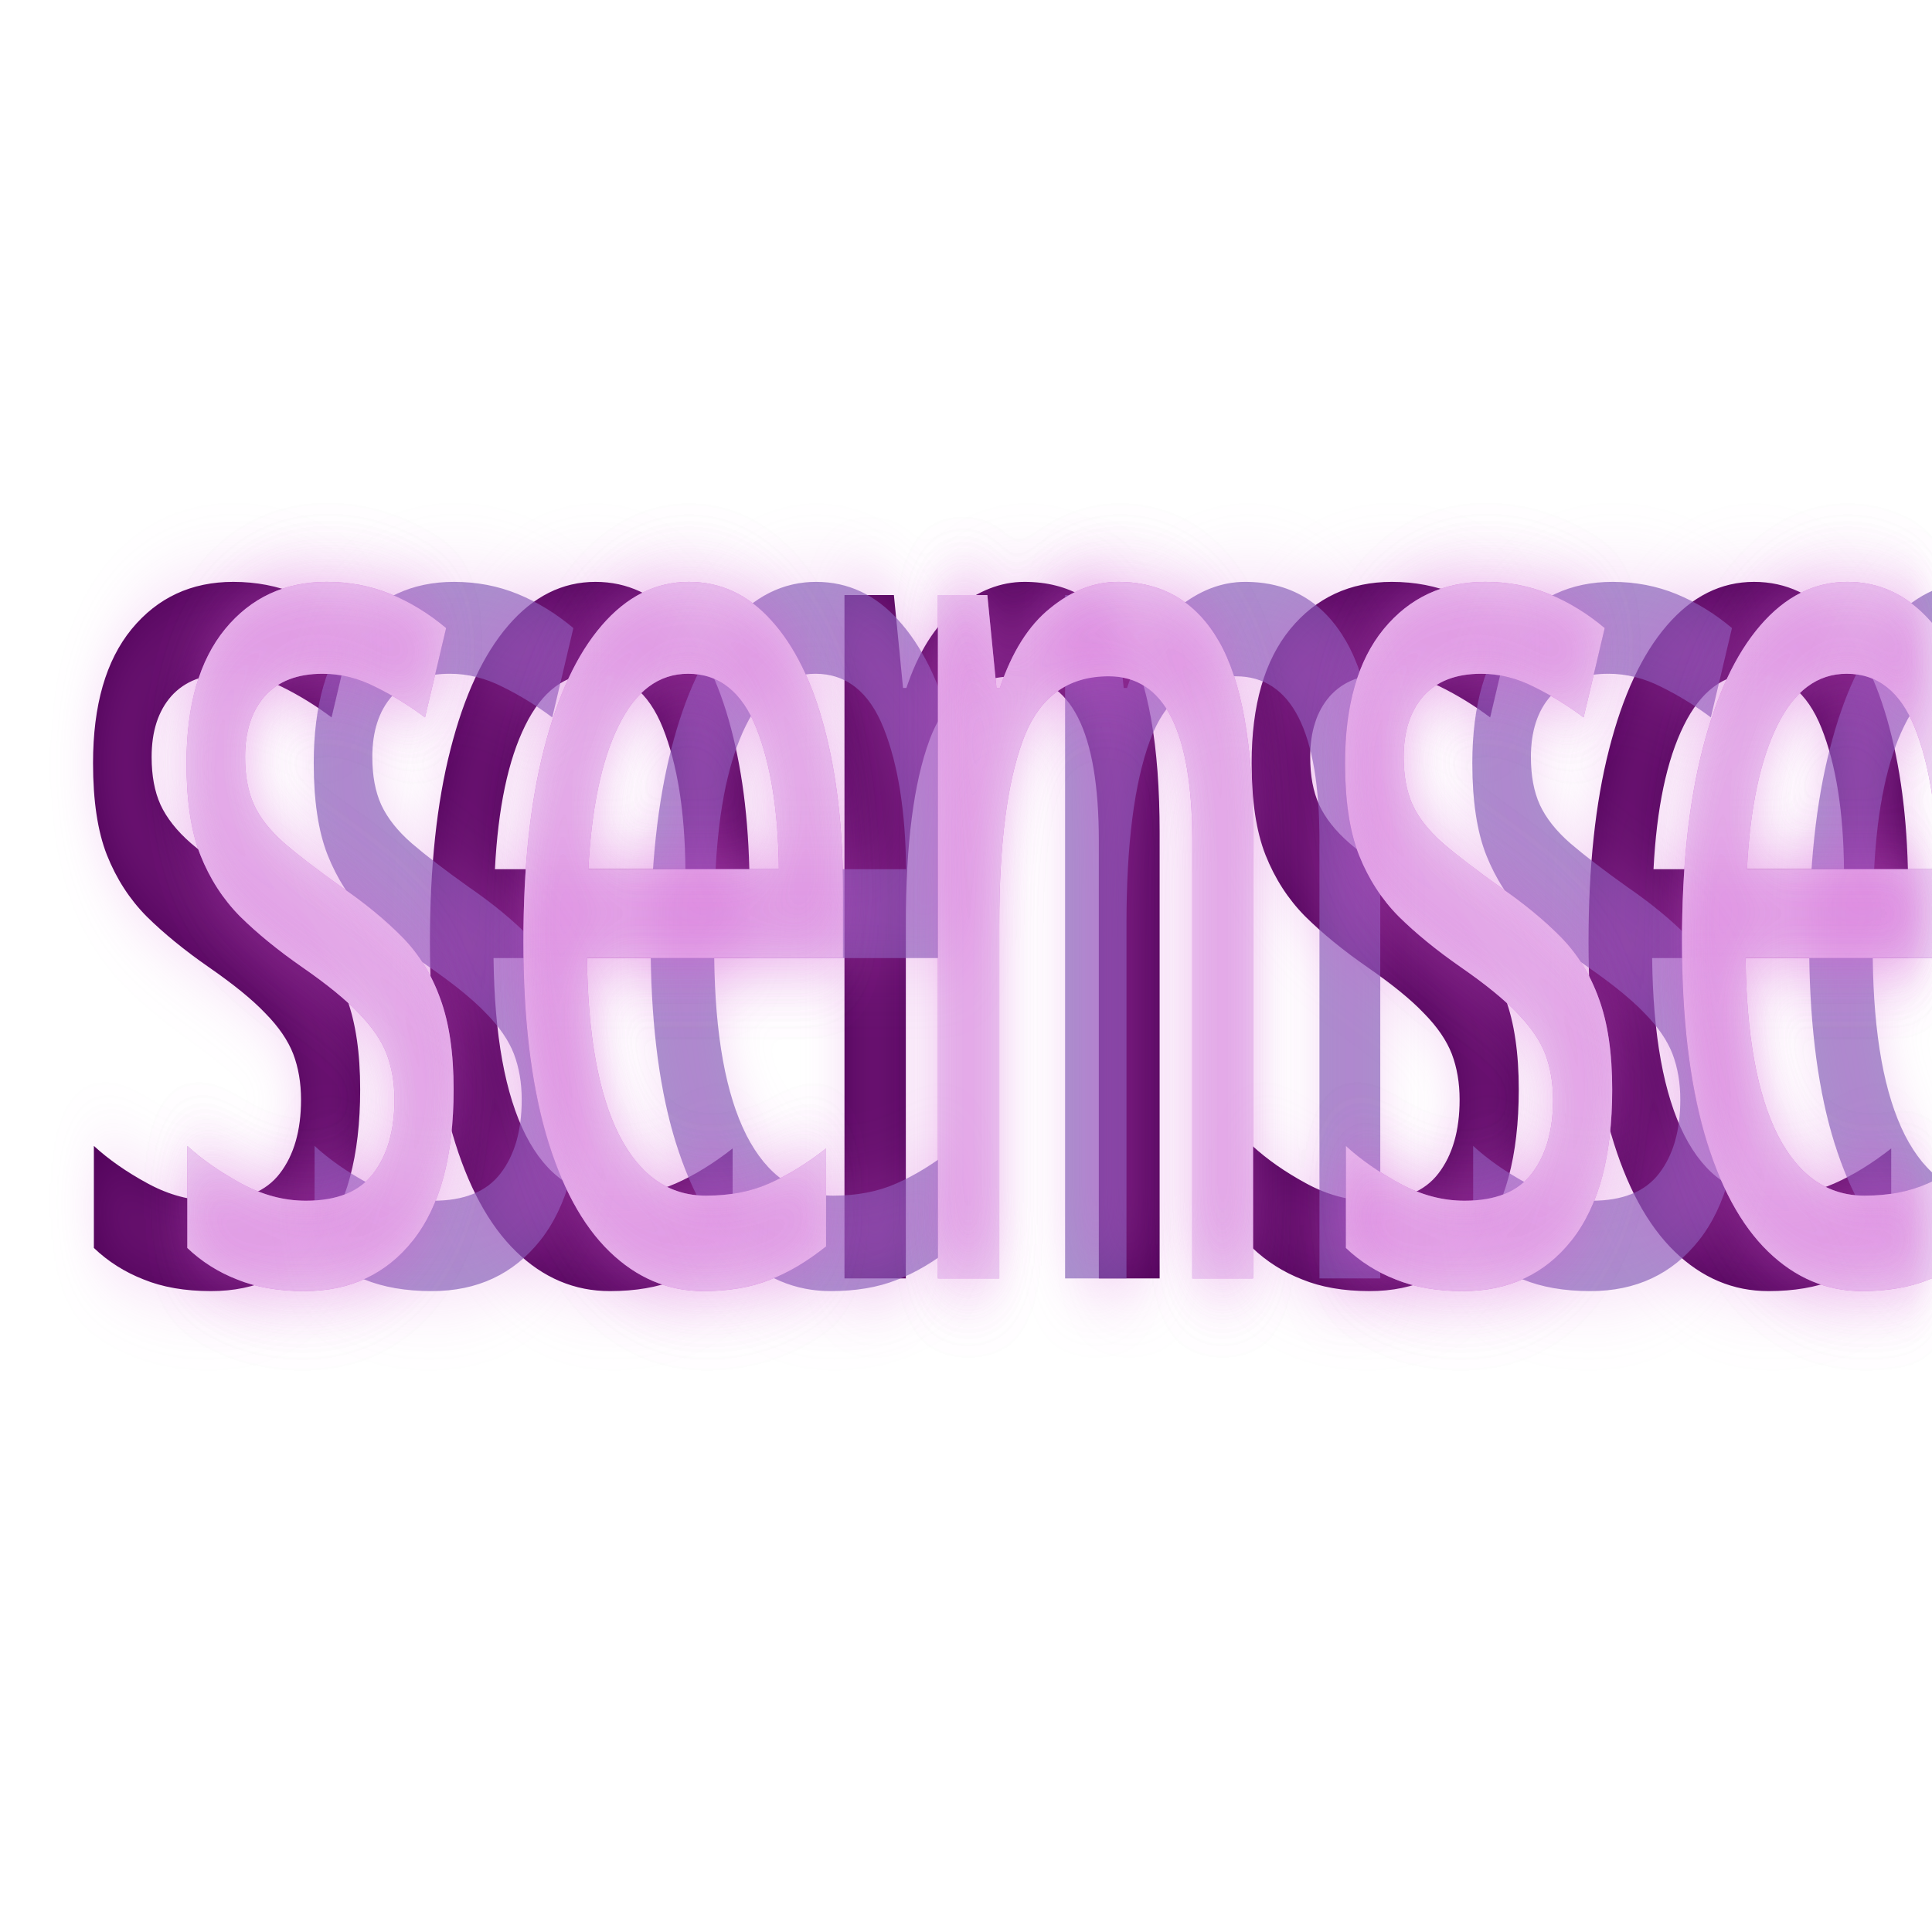
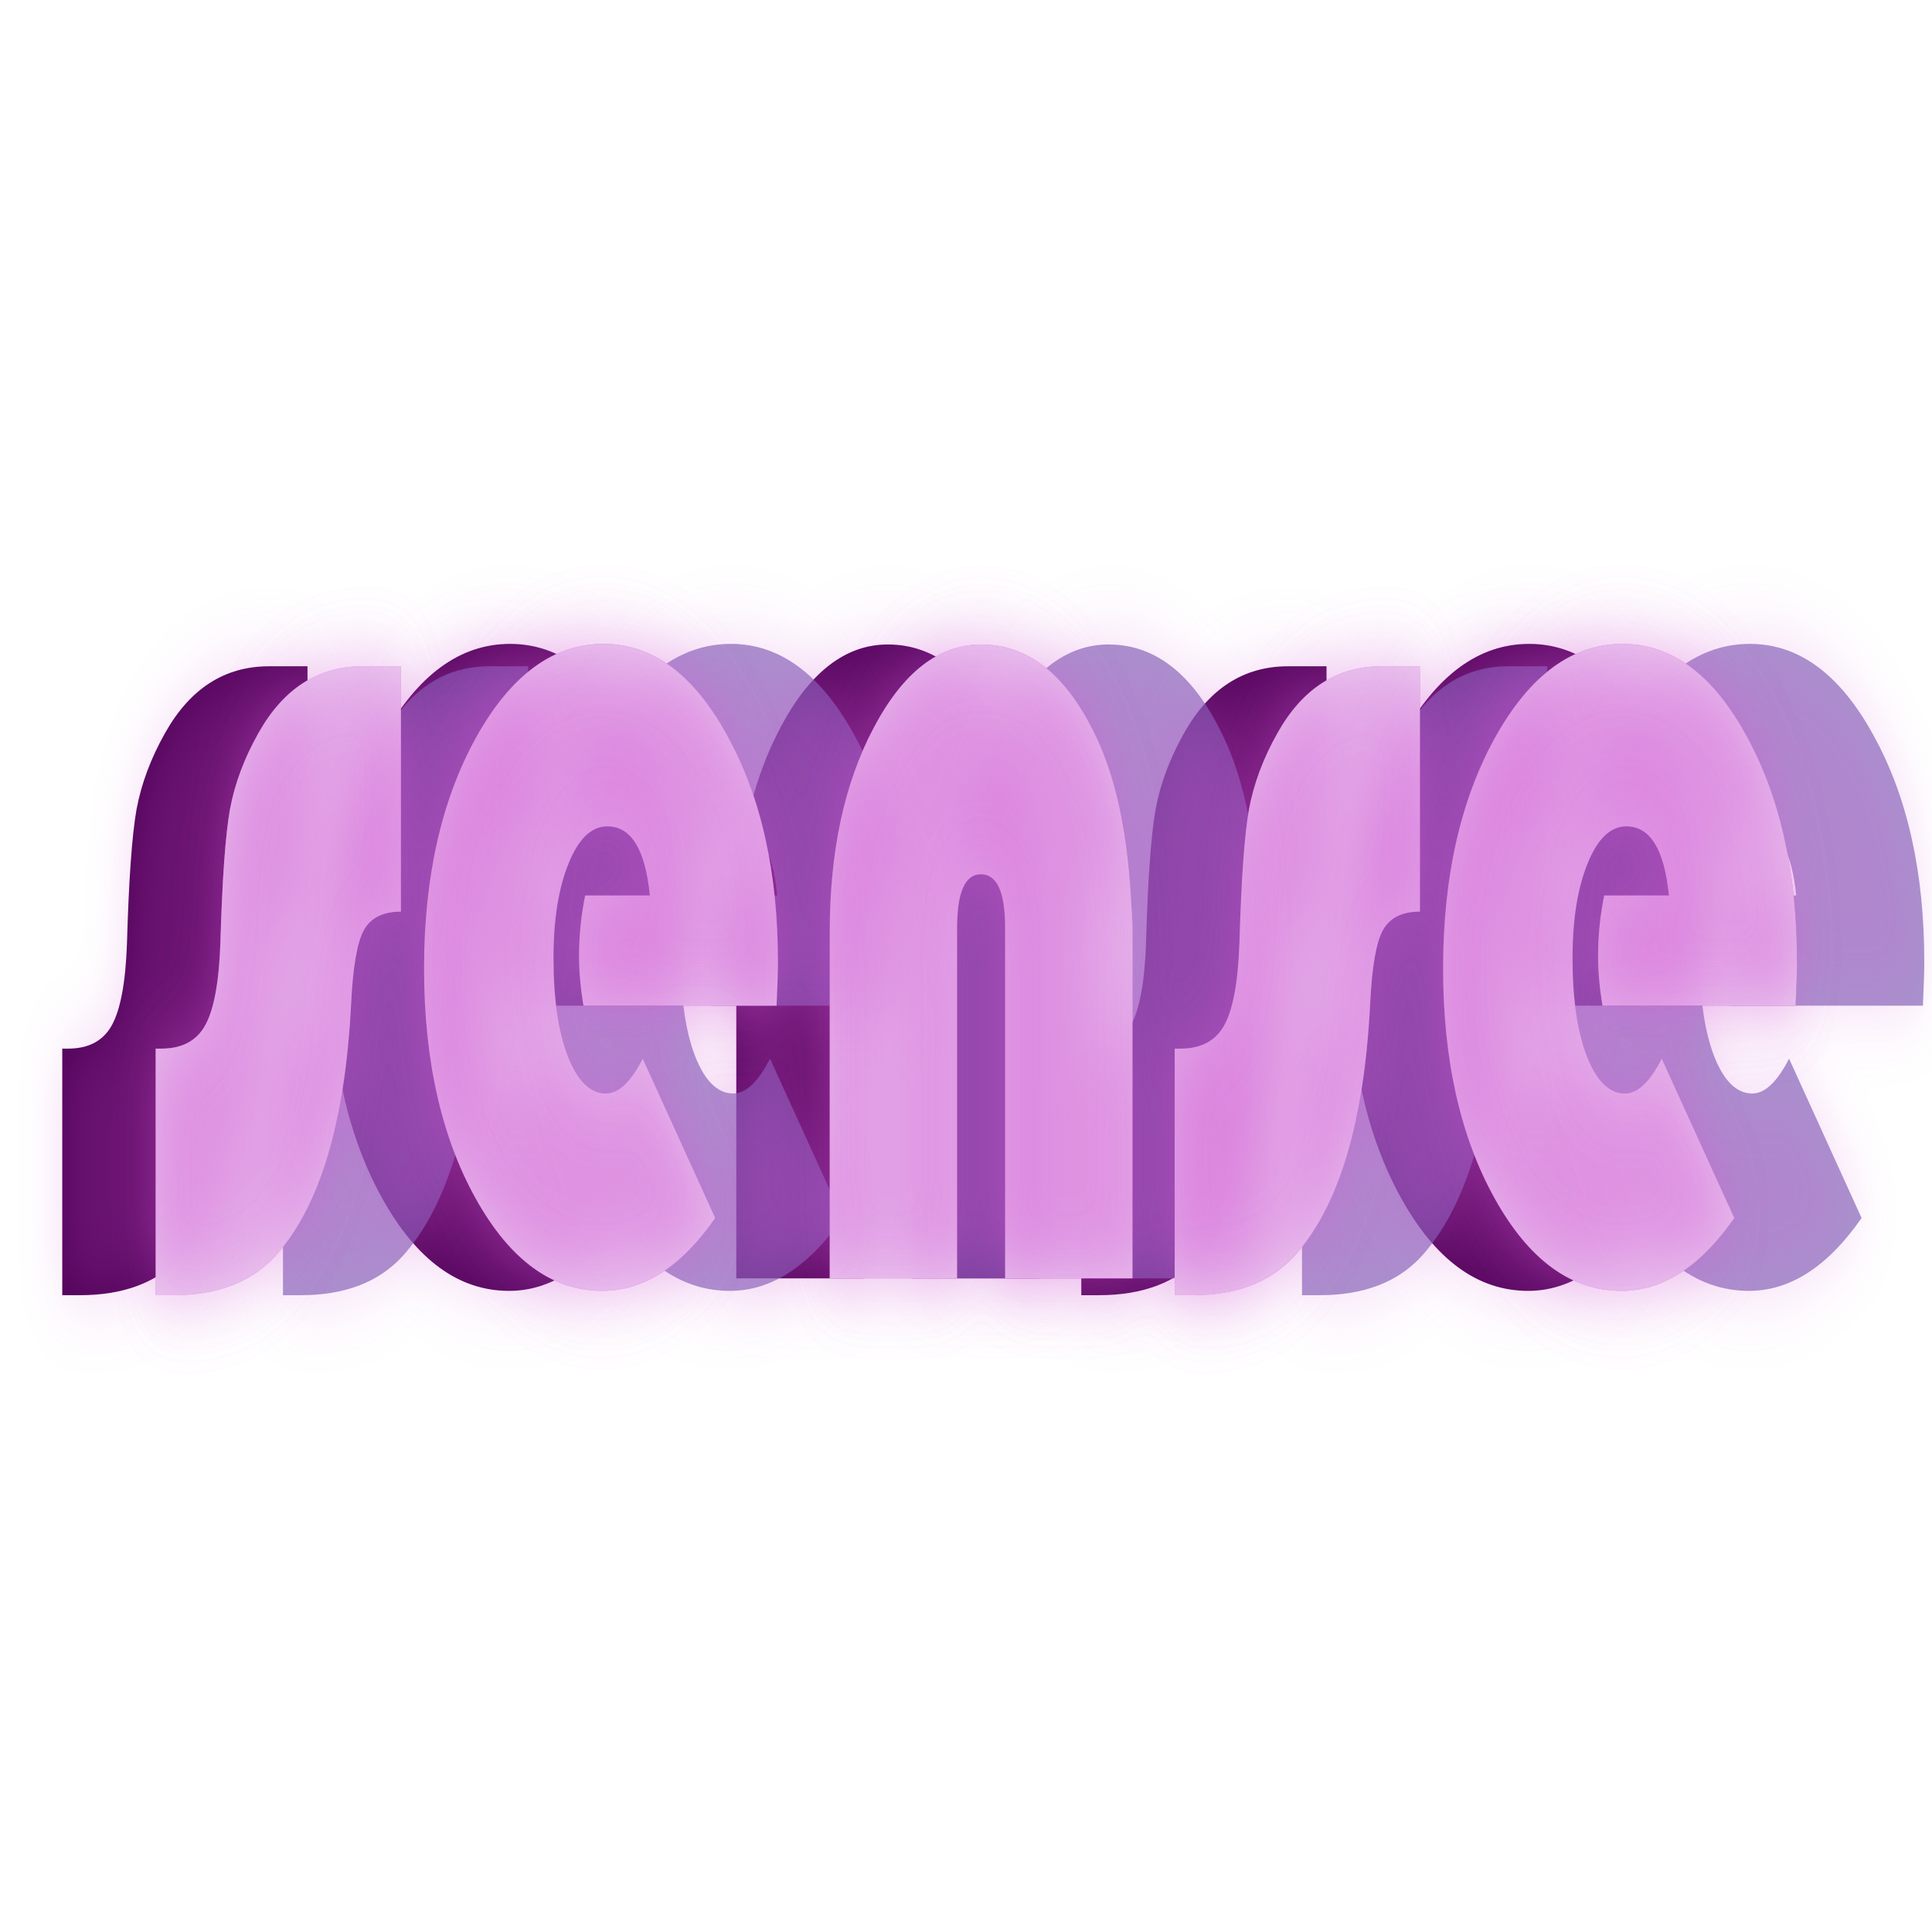
<svg xmlns="http://www.w3.org/2000/svg" width="100mm" height="100mm" viewBox="0 0 354.331 354.331" id="svg2" version="1.1">
  <defs id="defs4">
    <filter style="color-interpolation-filters:sRGB" id="filter11174" x="-0.031" width="1.063" y="-0.144" height="1.289">
      <feGaussianBlur stdDeviation="0.826" id="feGaussianBlur11176" />
    </filter>
    <filter style="color-interpolation-filters:sRGB" id="filter11178" x="-0.031" width="1.063" y="-0.144" height="1.289">
      <feGaussianBlur stdDeviation="0.826" id="feGaussianBlur11180" />
    </filter>
    <filter style="color-interpolation-filters:sRGB" id="filter11182" x="-0.031" width="1.063" y="-0.144" height="1.289">
      <feGaussianBlur stdDeviation="0.826" id="feGaussianBlur11184" />
    </filter>
    <filter style="color-interpolation-filters:sRGB" id="filter11186" x="-0.031" width="1.063" y="-0.144" height="1.289">
      <feGaussianBlur stdDeviation="0.826" id="feGaussianBlur11188" />
    </filter>
  </defs>
  <g id="layer1" transform="translate(0,-698.0315)">
    <g style="font-style:normal;font-variant:normal;font-weight:normal;font-stretch:normal;font-size:80px;line-height:125%;font-family:'OCR A Extended';-inkscape-font-specification:'OCR A Extended, Normal';text-align:start;letter-spacing:0px;word-spacing:0px;writing-mode:lr-tb;text-anchor:start;fill:#000000;fill-opacity:1;stroke:none;stroke-width:1px;stroke-linecap:butt;stroke-linejoin:miter;stroke-opacity:1" id="text4136">
      <g id="g4391" transform="matrix(3.267892,0,0,3.108178,-805.6054,50.7265)" style="image-rendering:optimizeSpeed">
        <text xml:space="preserve" style="font-style:normal;font-variant:normal;font-weight:normal;font-stretch:normal;font-size:25.102px;line-height:125%;font-family:'OCR A Extended';-inkscape-font-specification:'OCR A Extended, Normal';text-align:start;letter-spacing:0px;word-spacing:0px;writing-mode:lr-tb;text-anchor:start;fill:#000000;fill-opacity:1;stroke:none;stroke-width:1px;stroke-linecap:butt;stroke-linejoin:miter;stroke-opacity:1" x="166.489" y="236.962" id="text8084" transform="scale(0.975257,1.025371)">
          <tspan id="tspan8086" x="166.489" y="236.962" />
        </text>
        <text xml:space="preserve" style="font-style:normal;font-variant:normal;font-weight:normal;font-stretch:normal;font-size:25.102px;line-height:125%;font-family:'Bauhaus 93';-inkscape-font-specification:'Bauhaus 93, ';text-align:start;letter-spacing:0px;word-spacing:0px;writing-mode:lr-tb;text-anchor:start;fill:#000000;fill-opacity:1;stroke:none;stroke-width:1px;stroke-linecap:butt;stroke-linejoin:miter;stroke-opacity:1;" x="79.081" y="183.173" id="text8088" transform="scale(0.975257,1.025371)">
          <tspan id="tspan8090" x="79.081" y="183.173" />
        </text>
        <flowRoot xml:space="preserve" id="flowRoot8092" style="fill:black;stroke:none;stroke-opacity:1;stroke-width:1px;stroke-linejoin:miter;stroke-linecap:butt;fill-opacity:1;font-family:'Bauhaus 93';font-style:normal;font-weight:normal;font-size:80px;line-height:125%;letter-spacing:0px;word-spacing:0px;-inkscape-font-specification:'Bauhaus 93, ';font-stretch:normal;font-variant:normal;text-anchor:start;text-align:start;writing-mode:lr;">
          <flowRegion id="flowRegion8094">
            <rect id="rect8096" width="217.857" height="107.857" x="-516.429" y="-127.812" style="-inkscape-font-specification:'Bauhaus 93, ';font-family:'Bauhaus 93';font-weight:normal;font-style:normal;font-stretch:normal;font-variant:normal;" />
          </flowRegion>
          <flowPara id="flowPara8098" />
        </flowRoot>
        <flowRoot xml:space="preserve" id="flowRoot8100" style="font-style:normal;font-variant:normal;font-weight:normal;font-stretch:normal;font-size:80px;line-height:125%;font-family:'OCR A Extended';-inkscape-font-specification:'OCR A Extended, Normal';text-align:start;letter-spacing:0px;word-spacing:0px;writing-mode:lr-tb;text-anchor:start;fill:#000000;fill-opacity:1;stroke:none;stroke-width:1px;stroke-linecap:butt;stroke-linejoin:miter;stroke-opacity:1" transform="matrix(0.3060076,0,0,0.3217319,246.5214,208.2587)">
          <flowRegion id="flowRegion8102">
            <rect id="rect8104" width="167.143" height="120" x="-593.571" y="-113.526" />
          </flowRegion>
          <flowPara id="flowPara8106">sdasda</flowPara>
        </flowRoot>
        <g id="g11194" transform="matrix(1.235616,0,0,1.547616,-68.5181,-145.7294)">
-           <text transform="scale(0.8072144,1.238828)" id="text8108" y="223.979" x="319.094" style="font-style:normal;font-variant:normal;font-weight:normal;font-stretch:normal;font-size:39.248px;line-height:125%;font-family:'Bauhaus 93';-inkscape-font-specification:'Bauhaus 93, ';text-align:start;letter-spacing:0px;word-spacing:0px;writing-mode:lr-tb;text-anchor:start;fill:#4d0056;fill-opacity:1;stroke:none;stroke-width:1px;stroke-linecap:butt;stroke-linejoin:miter;stroke-opacity:1" xml:space="preserve">
-             <tspan y="223.979" x="319.094" id="tspan8110">sense</tspan>
-           </text>
-           <text xml:space="preserve" style="font-style:normal;font-variant:normal;font-weight:normal;font-stretch:normal;font-size:39.248px;line-height:125%;font-family:'Bauhaus 93';-inkscape-font-specification:'Bauhaus 93, ';text-align:start;letter-spacing:0px;word-spacing:0px;writing-mode:lr-tb;text-anchor:start;fill:#c362cc;fill-opacity:0.73;stroke:none;stroke-width:1px;stroke-linecap:butt;stroke-linejoin:miter;stroke-opacity:1" x="324.351" y="223.979" id="text8112" transform="scale(0.8072144,1.238828)">
-             <tspan id="tspan8114" x="324.351" y="223.979">sense</tspan>
-           </text>
-           <text transform="scale(0.8072144,1.238828)" id="text8136" y="223.979" x="331.513" style="font-style:normal;font-variant:normal;font-weight:normal;font-stretch:normal;font-size:39.248px;line-height:125%;font-family:'Bauhaus 93';-inkscape-font-specification:'Bauhaus 93, ';text-align:start;letter-spacing:0px;word-spacing:0px;writing-mode:lr-tb;text-anchor:start;opacity:0.66;fill:#785db1;fill-opacity:1;stroke:none;stroke-width:1px;stroke-linecap:butt;stroke-linejoin:miter;stroke-opacity:1" xml:space="preserve">
-             <tspan y="223.979" x="331.513" id="tspan8138">sense</tspan>
-           </text>
-           <text xml:space="preserve" style="font-style:normal;font-variant:normal;font-weight:normal;font-stretch:normal;font-size:39.248px;line-height:125%;font-family:'Bauhaus 93';-inkscape-font-specification:'Bauhaus 93, ';text-align:start;letter-spacing:0px;word-spacing:0px;writing-mode:lr-tb;text-anchor:start;opacity:0.982;fill:#eed7f4;fill-opacity:1;stroke:none;stroke-width:1px;stroke-linecap:butt;stroke-linejoin:miter;stroke-opacity:1" x="324.351" y="223.979" id="text8140" transform="scale(0.8072144,1.238828)">
-             <tspan id="tspan8142" x="324.351" y="223.979">sense</tspan>
-           </text>
-           <text xml:space="preserve" style="font-style:normal;font-variant:normal;font-weight:normal;font-stretch:normal;font-size:26.913px;line-height:125%;font-family:'Bauhaus 93';-inkscape-font-specification:'Bauhaus 93, ';text-align:start;letter-spacing:0px;word-spacing:0px;writing-mode:lr-tb;text-anchor:start;opacity:0.236;fill:#d257d3;fill-opacity:0.932;stroke:none;stroke-width:1px;stroke-linecap:butt;stroke-linejoin:miter;stroke-opacity:1;filter:url(#filter11174)" x="297.122" y="242.587" id="text8294" transform="matrix(1.177197,0,0,1.806639,-92.19418,-160.7954)">
-             <tspan id="tspan8296" x="297.122" y="242.587">sense</tspan>
-           </text>
-           <text transform="matrix(1.177197,0,0,1.806639,-92.19418,-160.7954)" id="text8298" y="242.587" x="300.727" style="font-style:normal;font-variant:normal;font-weight:normal;font-stretch:normal;font-size:26.913px;line-height:125%;font-family:'Bauhaus 93';-inkscape-font-specification:'Bauhaus 93, ';text-align:start;letter-spacing:0px;word-spacing:0px;writing-mode:lr-tb;text-anchor:start;opacity:0.236;fill:#d257d3;fill-opacity:0.932;stroke:none;stroke-width:1px;stroke-linecap:butt;stroke-linejoin:miter;stroke-opacity:1;filter:url(#filter11178)" xml:space="preserve">
-             <tspan y="242.587" x="300.727" id="tspan8300">sense</tspan>
-           </text>
-           <text xml:space="preserve" style="font-style:normal;font-variant:normal;font-weight:normal;font-stretch:normal;font-size:26.913px;line-height:125%;font-family:'Bauhaus 93';-inkscape-font-specification:'Bauhaus 93, ';text-align:start;letter-spacing:0px;word-spacing:0px;writing-mode:lr-tb;text-anchor:start;opacity:0.236;fill:#d257d3;fill-opacity:0.932;stroke:none;stroke-width:1px;stroke-linecap:butt;stroke-linejoin:miter;stroke-opacity:1;filter:url(#filter11182)" x="305.638" y="242.587" id="text8302" transform="matrix(1.177197,0,0,1.806639,-92.19418,-160.7954)">
-             <tspan id="tspan8304" x="305.638" y="242.587">sense</tspan>
-           </text>
-           <text transform="matrix(1.177197,0,0,1.806639,-92.19418,-160.7954)" id="text8306" y="242.587" x="300.727" style="font-style:normal;font-variant:normal;font-weight:normal;font-stretch:normal;font-size:26.913px;line-height:125%;font-family:'Bauhaus 93';-inkscape-font-specification:'Bauhaus 93, ';text-align:start;letter-spacing:0px;word-spacing:0px;writing-mode:lr-tb;text-anchor:start;opacity:0.236;fill:#d257d3;fill-opacity:0.932;stroke:none;stroke-width:1px;stroke-linecap:butt;stroke-linejoin:miter;stroke-opacity:1;filter:url(#filter11186)" xml:space="preserve">
-             <tspan y="242.587" x="300.727" id="tspan8308">sense</tspan>
-           </text>
+           <g transform="scale(0.8072144,1.238828)" style="font-style:normal;font-variant:normal;font-weight:normal;font-stretch:normal;font-size:39.248px;line-height:125%;font-family:'Bauhaus 93';-inkscape-font-specification:'Bauhaus 93, ';text-align:start;letter-spacing:0px;word-spacing:0px;writing-mode:lr-tb;text-anchor:start;fill:#4d0056;fill-opacity:1;stroke:none;stroke-width:1px;stroke-linecap:butt;stroke-linejoin:miter;stroke-opacity:1" id="text8108">
+             <path d="m 333.161,205.141 0,7.551 q -1.514,0 -2.089,0.575 -0.556,0.556 -0.709,2.223 -0.498,5.538 -4.293,7.819 -2.012,1.188 -5.711,1.188 l -0.997,0 0,-7.589 0.326,0 q 1.725,0 2.453,-0.709 0.747,-0.728 0.862,-2.53 0.153,-2.932 0.537,-4.12 0.402,-1.188 1.61,-2.357 2.108,-2.051 5.845,-2.051 l 2.166,0 z" style="" id="path8108" />
+             <path d="m 354.299,215.586 -10.866,0 q -0.249,-0.824 -0.249,-1.514 0,-0.958 0.345,-1.878 l 3.641,0 q -0.383,-2.127 -2.396,-2.127 -1.341,0 -2.185,1.15 -0.843,1.131 -0.843,2.913 0,1.859 0.805,3.009 0.824,1.15 2.146,1.15 1.073,0 2.07,-1.073 l 4.082,4.906 q -2.855,2.242 -6.343,2.242 -4.254,0 -7.148,-2.855 -2.894,-2.855 -2.894,-7.072 0,-4.197 2.913,-7.091 2.932,-2.894 7.187,-2.894 4.159,0 6.976,2.836 2.836,2.817 2.836,6.957 0,0.422 -0.077,1.341 z" style="" id="path8110" />
+             <path d="m 374.325,223.979 -7.167,0 0,-10.789 q 0,-1.648 -1.361,-1.648 -1.341,0 -1.341,1.648 l 0,10.789 -7.167,0 0,-10.655 q 0,-3.737 2.472,-6.286 2.472,-2.568 6.056,-2.568 4.101,0 6.573,2.97 1.936,2.319 1.936,6.458 l 0,10.08 z" style="" id="path8112" />
+             <path d="m 390.5,205.141 0,7.551 q -1.514,0 -2.089,0.575 -0.556,0.556 -0.709,2.223 -0.498,5.538 -4.293,7.819 -2.012,1.188 -5.711,1.188 l -0.997,0 0,-7.589 0.326,0 q 1.725,0 2.453,-0.709 0.747,-0.728 0.862,-2.53 0.153,-2.932 0.537,-4.12 0.402,-1.188 1.61,-2.357 2.108,-2.051 5.845,-2.051 l 2.166,0 z" style="" id="path8114" />
+             <path d="m 411.638,215.586 -10.866,0 q -0.249,-0.824 -0.249,-1.514 0,-0.958 0.345,-1.878 l 3.641,0 q -0.383,-2.127 -2.396,-2.127 -1.341,0 -2.185,1.15 -0.843,1.131 -0.843,2.913 0,1.859 0.805,3.009 0.824,1.15 2.146,1.15 1.073,0 2.07,-1.073 l 4.082,4.906 q -2.855,2.242 -6.343,2.242 -4.254,0 -7.148,-2.855 -2.894,-2.855 -2.894,-7.072 0,-4.197 2.913,-7.091 2.932,-2.894 7.187,-2.894 4.159,0 6.976,2.836 2.836,2.817 2.836,6.957 0,0.422 -0.077,1.341 z" style="" id="path8116" />
+           </g>
+           <g transform="scale(0.8072144,1.238828)" style="font-style:normal;font-variant:normal;font-weight:normal;font-stretch:normal;font-size:39.248px;line-height:125%;font-family:'Bauhaus 93';-inkscape-font-specification:'Bauhaus 93, ';text-align:start;letter-spacing:0px;word-spacing:0px;writing-mode:lr-tb;text-anchor:start;fill:#c362cc;fill-opacity:0.73;stroke:none;stroke-width:1px;stroke-linecap:butt;stroke-linejoin:miter;stroke-opacity:1" id="text8112">
+             <path d="m 338.417,205.141 0,7.551 q -1.514,0 -2.089,0.575 -0.556,0.556 -0.709,2.223 -0.498,5.538 -4.293,7.819 -2.012,1.188 -5.711,1.188 l -0.997,0 0,-7.589 0.326,0 q 1.725,0 2.453,-0.709 0.747,-0.728 0.862,-2.53 0.153,-2.932 0.537,-4.12 0.402,-1.188 1.61,-2.357 2.108,-2.051 5.845,-2.051 l 2.166,0 z" style="" id="path8119" />
+             <path d="m 359.555,215.586 -10.866,0 q -0.249,-0.824 -0.249,-1.514 0,-0.958 0.345,-1.878 l 3.641,0 q -0.383,-2.127 -2.396,-2.127 -1.341,0 -2.185,1.15 -0.843,1.131 -0.843,2.913 0,1.859 0.805,3.009 0.824,1.15 2.146,1.15 1.073,0 2.07,-1.073 l 4.082,4.906 q -2.855,2.242 -6.343,2.242 -4.254,0 -7.148,-2.855 -2.894,-2.855 -2.894,-7.072 0,-4.197 2.913,-7.091 2.932,-2.894 7.187,-2.894 4.159,0 6.976,2.836 2.836,2.817 2.836,6.957 0,0.422 -0.077,1.341 z" style="" id="path8121" />
+             <path d="m 379.582,223.979 -7.167,0 0,-10.789 q 0,-1.648 -1.361,-1.648 -1.341,0 -1.341,1.648 l 0,10.789 -7.167,0 0,-10.655 q 0,-3.737 2.472,-6.286 2.472,-2.568 6.056,-2.568 4.101,0 6.573,2.97 1.936,2.319 1.936,6.458 l 0,10.08 z" style="" id="path8123" />
+             <path d="m 395.756,205.141 0,7.551 q -1.514,0 -2.089,0.575 -0.556,0.556 -0.709,2.223 -0.498,5.538 -4.293,7.819 -2.012,1.188 -5.711,1.188 l -0.997,0 0,-7.589 0.326,0 q 1.725,0 2.453,-0.709 0.747,-0.728 0.862,-2.53 0.153,-2.932 0.537,-4.12 0.402,-1.188 1.61,-2.357 2.108,-2.051 5.845,-2.051 l 2.166,0 z" style="" id="path8125" />
+             <path d="m 416.894,215.586 -10.866,0 q -0.249,-0.824 -0.249,-1.514 0,-0.958 0.345,-1.878 l 3.641,0 q -0.383,-2.127 -2.396,-2.127 -1.341,0 -2.185,1.15 -0.843,1.131 -0.843,2.913 0,1.859 0.805,3.009 0.824,1.15 2.146,1.15 1.073,0 2.07,-1.073 l 4.082,4.906 q -2.855,2.242 -6.343,2.242 -4.254,0 -7.148,-2.855 -2.894,-2.855 -2.894,-7.072 0,-4.197 2.913,-7.091 2.932,-2.894 7.187,-2.894 4.159,0 6.976,2.836 2.836,2.817 2.836,6.957 0,0.422 -0.077,1.341 z" style="" id="path8127" />
+           </g>
+           <g transform="scale(0.8072144,1.238828)" style="font-style:normal;font-variant:normal;font-weight:normal;font-stretch:normal;font-size:39.248px;line-height:125%;font-family:'Bauhaus 93';-inkscape-font-specification:'Bauhaus 93, ';text-align:start;letter-spacing:0px;word-spacing:0px;writing-mode:lr-tb;text-anchor:start;opacity:0.66;fill:#785db1;fill-opacity:1;stroke:none;stroke-width:1px;stroke-linecap:butt;stroke-linejoin:miter;stroke-opacity:1" id="text8136">
+             <path d="m 345.58,205.141 0,7.551 q -1.514,0 -2.089,0.575 -0.556,0.556 -0.709,2.223 -0.498,5.538 -4.293,7.819 -2.012,1.188 -5.711,1.188 l -0.997,0 0,-7.589 0.326,0 q 1.725,0 2.453,-0.709 0.747,-0.728 0.862,-2.53 0.153,-2.932 0.537,-4.12 0.402,-1.188 1.61,-2.357 2.108,-2.051 5.845,-2.051 l 2.166,0 z" style="" id="path8130" />
+             <path d="m 366.718,215.586 -10.866,0 q -0.249,-0.824 -0.249,-1.514 0,-0.958 0.345,-1.878 l 3.641,0 q -0.383,-2.127 -2.396,-2.127 -1.341,0 -2.185,1.15 -0.843,1.131 -0.843,2.913 0,1.859 0.805,3.009 0.824,1.15 2.146,1.15 1.073,0 2.07,-1.073 l 4.082,4.906 q -2.855,2.242 -6.343,2.242 -4.254,0 -7.148,-2.855 -2.894,-2.855 -2.894,-7.072 0,-4.197 2.913,-7.091 2.932,-2.894 7.187,-2.894 4.159,0 6.976,2.836 2.836,2.817 2.836,6.957 0,0.422 -0.077,1.341 z" style="" id="path8132" />
+             <path d="m 386.745,223.979 -7.167,0 0,-10.789 q 0,-1.648 -1.361,-1.648 -1.341,0 -1.341,1.648 l 0,10.789 -7.167,0 0,-10.655 q 0,-3.737 2.472,-6.286 2.472,-2.568 6.056,-2.568 4.101,0 6.573,2.97 1.936,2.319 1.936,6.458 l 0,10.08 z" style="" id="path8134" />
+             <path d="m 402.919,205.141 0,7.551 q -1.514,0 -2.089,0.575 -0.556,0.556 -0.709,2.223 -0.498,5.538 -4.293,7.819 -2.012,1.188 -5.711,1.188 l -0.997,0 0,-7.589 0.326,0 q 1.725,0 2.453,-0.709 0.747,-0.728 0.862,-2.53 0.153,-2.932 0.537,-4.12 0.402,-1.188 1.61,-2.357 2.108,-2.051 5.845,-2.051 l 2.166,0 z" style="" id="path8136" />
+             <path d="m 424.057,215.586 -10.866,0 q -0.249,-0.824 -0.249,-1.514 0,-0.958 0.345,-1.878 l 3.641,0 q -0.383,-2.127 -2.396,-2.127 -1.341,0 -2.185,1.15 -0.843,1.131 -0.843,2.913 0,1.859 0.805,3.009 0.824,1.15 2.146,1.15 1.073,0 2.07,-1.073 l 4.082,4.906 q -2.855,2.242 -6.343,2.242 -4.254,0 -7.148,-2.855 -2.894,-2.855 -2.894,-7.072 0,-4.197 2.913,-7.091 2.932,-2.894 7.187,-2.894 4.159,0 6.976,2.836 2.836,2.817 2.836,6.957 0,0.422 -0.077,1.341 z" style="" id="path8138" />
+           </g>
+           <g transform="scale(0.8072144,1.238828)" style="font-style:normal;font-variant:normal;font-weight:normal;font-stretch:normal;font-size:39.248px;line-height:125%;font-family:'Bauhaus 93';-inkscape-font-specification:'Bauhaus 93, ';text-align:start;letter-spacing:0px;word-spacing:0px;writing-mode:lr-tb;text-anchor:start;opacity:0.982;fill:#eed7f4;fill-opacity:1;stroke:none;stroke-width:1px;stroke-linecap:butt;stroke-linejoin:miter;stroke-opacity:1" id="text8140">
+             <path d="m 338.417,205.141 0,7.551 q -1.514,0 -2.089,0.575 -0.556,0.556 -0.709,2.223 -0.498,5.538 -4.293,7.819 -2.012,1.188 -5.711,1.188 l -0.997,0 0,-7.589 0.326,0 q 1.725,0 2.453,-0.709 0.747,-0.728 0.862,-2.53 0.153,-2.932 0.537,-4.12 0.402,-1.188 1.61,-2.357 2.108,-2.051 5.845,-2.051 l 2.166,0 z" style="" id="path8141" />
+             <path d="m 359.555,215.586 -10.866,0 q -0.249,-0.824 -0.249,-1.514 0,-0.958 0.345,-1.878 l 3.641,0 q -0.383,-2.127 -2.396,-2.127 -1.341,0 -2.185,1.15 -0.843,1.131 -0.843,2.913 0,1.859 0.805,3.009 0.824,1.15 2.146,1.15 1.073,0 2.07,-1.073 l 4.082,4.906 q -2.855,2.242 -6.343,2.242 -4.254,0 -7.148,-2.855 -2.894,-2.855 -2.894,-7.072 0,-4.197 2.913,-7.091 2.932,-2.894 7.187,-2.894 4.159,0 6.976,2.836 2.836,2.817 2.836,6.957 0,0.422 -0.077,1.341 z" style="" id="path8143" />
+             <path d="m 379.582,223.979 -7.167,0 0,-10.789 q 0,-1.648 -1.361,-1.648 -1.341,0 -1.341,1.648 l 0,10.789 -7.167,0 0,-10.655 q 0,-3.737 2.472,-6.286 2.472,-2.568 6.056,-2.568 4.101,0 6.573,2.97 1.936,2.319 1.936,6.458 l 0,10.08 z" style="" id="path8145" />
+             <path d="m 395.756,205.141 0,7.551 q -1.514,0 -2.089,0.575 -0.556,0.556 -0.709,2.223 -0.498,5.538 -4.293,7.819 -2.012,1.188 -5.711,1.188 l -0.997,0 0,-7.589 0.326,0 q 1.725,0 2.453,-0.709 0.747,-0.728 0.862,-2.53 0.153,-2.932 0.537,-4.12 0.402,-1.188 1.61,-2.357 2.108,-2.051 5.845,-2.051 l 2.166,0 z" style="" id="path8147" />
+             <path d="m 416.894,215.586 -10.866,0 q -0.249,-0.824 -0.249,-1.514 0,-0.958 0.345,-1.878 l 3.641,0 q -0.383,-2.127 -2.396,-2.127 -1.341,0 -2.185,1.15 -0.843,1.131 -0.843,2.913 0,1.859 0.805,3.009 0.824,1.15 2.146,1.15 1.073,0 2.07,-1.073 l 4.082,4.906 q -2.855,2.242 -6.343,2.242 -4.254,0 -7.148,-2.855 -2.894,-2.855 -2.894,-7.072 0,-4.197 2.913,-7.091 2.932,-2.894 7.187,-2.894 4.159,0 6.976,2.836 2.836,2.817 2.836,6.957 0,0.422 -0.077,1.341 z" style="" id="path8149" />
+           </g>
+           <g transform="matrix(1.177197,0,0,1.806639,-92.19418,-160.7954)" style="font-style:normal;font-variant:normal;font-weight:normal;font-stretch:normal;font-size:26.913px;line-height:125%;font-family:'Bauhaus 93';-inkscape-font-specification:'Bauhaus 93, ';text-align:start;letter-spacing:0px;word-spacing:0px;writing-mode:lr-tb;text-anchor:start;opacity:0.236;fill:#d257d3;fill-opacity:0.932;stroke:none;stroke-width:1px;stroke-linecap:butt;stroke-linejoin:miter;stroke-opacity:1;filter:url(#filter11174)" id="text8294">
+             <path d="m 306.768,229.67 0,5.178 q -1.038,0 -1.432,0.394 -0.381,0.381 -0.486,1.524 -0.342,3.798 -2.944,5.362 -1.38,0.815 -3.916,0.815 l -0.683,0 0,-5.204 0.223,0 q 1.183,0 1.682,-0.486 0.512,-0.499 0.591,-1.735 0.105,-2.011 0.368,-2.825 0.276,-0.815 1.104,-1.616 1.446,-1.406 4.008,-1.406 l 1.485,0 z" style="" id="path8152" />
+             <path d="m 321.262,236.831 -7.451,0 q -0.171,-0.565 -0.171,-1.038 0,-0.657 0.237,-1.288 l 2.497,0 q -0.263,-1.459 -1.643,-1.459 -0.92,0 -1.498,0.788 -0.578,0.775 -0.578,1.997 0,1.275 0.552,2.063 0.565,0.788 1.472,0.788 0.736,0 1.419,-0.736 l 2.799,3.364 q -1.958,1.538 -4.35,1.538 -2.917,0 -4.902,-1.958 -1.984,-1.958 -1.984,-4.849 0,-2.878 1.997,-4.862 2.011,-1.984 4.928,-1.984 2.852,0 4.783,1.945 1.945,1.932 1.945,4.77 0,0.289 -0.053,0.92 z" style="" id="path8154" />
+             <path d="m 334.995,242.587 -4.915,0 0,-7.398 q 0,-1.13 -0.933,-1.13 -0.92,0 -0.92,1.13 l 0,7.398 -4.915,0 0,-7.306 q 0,-2.562 1.695,-4.31 1.695,-1.761 4.153,-1.761 2.812,0 4.507,2.037 1.327,1.59 1.327,4.429 l 0,6.912 z" style="" id="path8156" />
+             <path d="m 346.086,229.67 0,5.178 q -1.038,0 -1.432,0.394 -0.381,0.381 -0.486,1.524 -0.342,3.798 -2.944,5.362 -1.38,0.815 -3.916,0.815 l -0.683,0 0,-5.204 0.223,0 q 1.183,0 1.682,-0.486 0.512,-0.499 0.591,-1.735 0.105,-2.011 0.368,-2.825 0.276,-0.815 1.104,-1.616 1.446,-1.406 4.008,-1.406 l 1.485,0 z" style="" id="path8158" />
+             <path d="m 360.58,236.831 -7.451,0 q -0.171,-0.565 -0.171,-1.038 0,-0.657 0.237,-1.288 l 2.497,0 q -0.263,-1.459 -1.643,-1.459 -0.92,0 -1.498,0.788 -0.578,0.775 -0.578,1.997 0,1.275 0.552,2.063 0.565,0.788 1.472,0.788 0.736,0 1.419,-0.736 l 2.799,3.364 q -1.958,1.538 -4.35,1.538 -2.917,0 -4.902,-1.958 -1.984,-1.958 -1.984,-4.849 0,-2.878 1.997,-4.862 2.011,-1.984 4.928,-1.984 2.852,0 4.783,1.945 1.945,1.932 1.945,4.77 0,0.289 -0.053,0.92 z" style="" id="path8160" />
+           </g>
+           <g transform="matrix(1.177197,0,0,1.806639,-92.19418,-160.7954)" style="font-style:normal;font-variant:normal;font-weight:normal;font-stretch:normal;font-size:26.913px;line-height:125%;font-family:'Bauhaus 93';-inkscape-font-specification:'Bauhaus 93, ';text-align:start;letter-spacing:0px;word-spacing:0px;writing-mode:lr-tb;text-anchor:start;opacity:0.236;fill:#d257d3;fill-opacity:0.932;stroke:none;stroke-width:1px;stroke-linecap:butt;stroke-linejoin:miter;stroke-opacity:1;filter:url(#filter11178)" id="text8298">
+             <path d="m 310.372,229.67 0,5.178 q -1.038,0 -1.432,0.394 -0.381,0.381 -0.486,1.524 -0.342,3.798 -2.944,5.362 -1.38,0.815 -3.916,0.815 l -0.683,0 0,-5.204 0.223,0 q 1.183,0 1.682,-0.486 0.512,-0.499 0.591,-1.735 0.105,-2.011 0.368,-2.825 0.276,-0.815 1.104,-1.616 1.446,-1.406 4.008,-1.406 l 1.485,0 z" style="" id="path8163" />
+             <path d="m 324.867,236.831 -7.451,0 q -0.171,-0.565 -0.171,-1.038 0,-0.657 0.237,-1.288 l 2.497,0 q -0.263,-1.459 -1.643,-1.459 -0.92,0 -1.498,0.788 -0.578,0.775 -0.578,1.997 0,1.275 0.552,2.063 0.565,0.788 1.472,0.788 0.736,0 1.419,-0.736 l 2.799,3.364 q -1.958,1.538 -4.35,1.538 -2.917,0 -4.902,-1.958 -1.984,-1.958 -1.984,-4.849 0,-2.878 1.997,-4.862 2.011,-1.984 4.928,-1.984 2.852,0 4.783,1.945 1.945,1.932 1.945,4.77 0,0.289 -0.053,0.92 z" style="" id="path8165" />
+             <path d="m 338.599,242.587 -4.915,0 0,-7.398 q 0,-1.13 -0.933,-1.13 -0.92,0 -0.92,1.13 l 0,7.398 -4.915,0 0,-7.306 q 0,-2.562 1.695,-4.31 1.695,-1.761 4.153,-1.761 2.812,0 4.507,2.037 1.327,1.59 1.327,4.429 l 0,6.912 z" style="" id="path8167" />
+             <path d="m 349.69,229.67 0,5.178 q -1.038,0 -1.432,0.394 -0.381,0.381 -0.486,1.524 -0.342,3.798 -2.944,5.362 -1.38,0.815 -3.916,0.815 l -0.683,0 0,-5.204 0.223,0 q 1.183,0 1.682,-0.486 0.512,-0.499 0.591,-1.735 0.105,-2.011 0.368,-2.825 0.276,-0.815 1.104,-1.616 1.446,-1.406 4.008,-1.406 l 1.485,0 z" style="" id="path8169" />
+             <path d="m 364.185,236.831 -7.451,0 q -0.171,-0.565 -0.171,-1.038 0,-0.657 0.237,-1.288 l 2.497,0 q -0.263,-1.459 -1.643,-1.459 -0.92,0 -1.498,0.788 -0.578,0.775 -0.578,1.997 0,1.275 0.552,2.063 0.565,0.788 1.472,0.788 0.736,0 1.419,-0.736 l 2.799,3.364 q -1.958,1.538 -4.35,1.538 -2.917,0 -4.902,-1.958 -1.984,-1.958 -1.984,-4.849 0,-2.878 1.997,-4.862 2.011,-1.984 4.928,-1.984 2.852,0 4.783,1.945 1.945,1.932 1.945,4.77 0,0.289 -0.053,0.92 z" style="" id="path8171" />
+           </g>
+           <g transform="matrix(1.177197,0,0,1.806639,-92.19418,-160.7954)" style="font-style:normal;font-variant:normal;font-weight:normal;font-stretch:normal;font-size:26.913px;line-height:125%;font-family:'Bauhaus 93';-inkscape-font-specification:'Bauhaus 93, ';text-align:start;letter-spacing:0px;word-spacing:0px;writing-mode:lr-tb;text-anchor:start;opacity:0.236;fill:#d257d3;fill-opacity:0.932;stroke:none;stroke-width:1px;stroke-linecap:butt;stroke-linejoin:miter;stroke-opacity:1;filter:url(#filter11182)" id="text8302">
+             <path d="m 315.284,229.67 0,5.178 q -1.038,0 -1.432,0.394 -0.381,0.381 -0.486,1.524 -0.342,3.798 -2.944,5.362 -1.38,0.815 -3.916,0.815 l -0.683,0 0,-5.204 0.223,0 q 1.183,0 1.682,-0.486 0.512,-0.499 0.591,-1.735 0.105,-2.011 0.368,-2.825 0.276,-0.815 1.104,-1.616 1.446,-1.406 4.008,-1.406 l 1.485,0 z" style="" id="path8174" />
+             <path d="m 329.779,236.831 -7.451,0 q -0.171,-0.565 -0.171,-1.038 0,-0.657 0.237,-1.288 l 2.497,0 q -0.263,-1.459 -1.643,-1.459 -0.92,0 -1.498,0.788 -0.578,0.775 -0.578,1.997 0,1.275 0.552,2.063 0.565,0.788 1.472,0.788 0.736,0 1.419,-0.736 l 2.799,3.364 q -1.958,1.538 -4.35,1.538 -2.917,0 -4.902,-1.958 -1.984,-1.958 -1.984,-4.849 0,-2.878 1.997,-4.862 2.011,-1.984 4.928,-1.984 2.852,0 4.783,1.945 1.945,1.932 1.945,4.77 0,0.289 -0.053,0.92 z" style="" id="path8176" />
+             <path d="m 343.511,242.587 -4.915,0 0,-7.398 q 0,-1.13 -0.933,-1.13 -0.92,0 -0.92,1.13 l 0,7.398 -4.915,0 0,-7.306 q 0,-2.562 1.695,-4.31 1.695,-1.761 4.153,-1.761 2.812,0 4.507,2.037 1.327,1.59 1.327,4.429 l 0,6.912 z" style="" id="path8178" />
+             <path d="m 354.602,229.67 0,5.178 q -1.038,0 -1.432,0.394 -0.381,0.381 -0.486,1.524 -0.342,3.798 -2.944,5.362 -1.38,0.815 -3.916,0.815 l -0.683,0 0,-5.204 0.223,0 q 1.183,0 1.682,-0.486 0.512,-0.499 0.591,-1.735 0.105,-2.011 0.368,-2.825 0.276,-0.815 1.104,-1.616 1.446,-1.406 4.008,-1.406 l 1.485,0 z" style="" id="path8180" />
+             <path d="m 369.096,236.831 -7.451,0 q -0.171,-0.565 -0.171,-1.038 0,-0.657 0.237,-1.288 l 2.497,0 q -0.263,-1.459 -1.643,-1.459 -0.92,0 -1.498,0.788 -0.578,0.775 -0.578,1.997 0,1.275 0.552,2.063 0.565,0.788 1.472,0.788 0.736,0 1.419,-0.736 l 2.799,3.364 q -1.958,1.538 -4.35,1.538 -2.917,0 -4.902,-1.958 -1.984,-1.958 -1.984,-4.849 0,-2.878 1.997,-4.862 2.011,-1.984 4.928,-1.984 2.852,0 4.783,1.945 1.945,1.932 1.945,4.77 0,0.289 -0.053,0.92 z" style="" id="path8182" />
+           </g>
+           <g transform="matrix(1.177197,0,0,1.806639,-92.19418,-160.7954)" style="font-style:normal;font-variant:normal;font-weight:normal;font-stretch:normal;font-size:26.913px;line-height:125%;font-family:'Bauhaus 93';-inkscape-font-specification:'Bauhaus 93, ';text-align:start;letter-spacing:0px;word-spacing:0px;writing-mode:lr-tb;text-anchor:start;opacity:0.236;fill:#d257d3;fill-opacity:0.932;stroke:none;stroke-width:1px;stroke-linecap:butt;stroke-linejoin:miter;stroke-opacity:1;filter:url(#filter11186)" id="text8306">
+             <path d="m 310.372,229.67 0,5.178 q -1.038,0 -1.432,0.394 -0.381,0.381 -0.486,1.524 -0.342,3.798 -2.944,5.362 -1.38,0.815 -3.916,0.815 l -0.683,0 0,-5.204 0.223,0 q 1.183,0 1.682,-0.486 0.512,-0.499 0.591,-1.735 0.105,-2.011 0.368,-2.825 0.276,-0.815 1.104,-1.616 1.446,-1.406 4.008,-1.406 l 1.485,0 z" style="" id="path8185" />
+             <path d="m 324.867,236.831 -7.451,0 q -0.171,-0.565 -0.171,-1.038 0,-0.657 0.237,-1.288 l 2.497,0 q -0.263,-1.459 -1.643,-1.459 -0.92,0 -1.498,0.788 -0.578,0.775 -0.578,1.997 0,1.275 0.552,2.063 0.565,0.788 1.472,0.788 0.736,0 1.419,-0.736 l 2.799,3.364 q -1.958,1.538 -4.35,1.538 -2.917,0 -4.902,-1.958 -1.984,-1.958 -1.984,-4.849 0,-2.878 1.997,-4.862 2.011,-1.984 4.928,-1.984 2.852,0 4.783,1.945 1.945,1.932 1.945,4.77 0,0.289 -0.053,0.92 z" style="" id="path8187" />
+             <path d="m 338.599,242.587 -4.915,0 0,-7.398 q 0,-1.13 -0.933,-1.13 -0.92,0 -0.92,1.13 l 0,7.398 -4.915,0 0,-7.306 q 0,-2.562 1.695,-4.31 1.695,-1.761 4.153,-1.761 2.812,0 4.507,2.037 1.327,1.59 1.327,4.429 l 0,6.912 z" style="" id="path8189" />
+             <path d="m 349.69,229.67 0,5.178 q -1.038,0 -1.432,0.394 -0.381,0.381 -0.486,1.524 -0.342,3.798 -2.944,5.362 -1.38,0.815 -3.916,0.815 l -0.683,0 0,-5.204 0.223,0 q 1.183,0 1.682,-0.486 0.512,-0.499 0.591,-1.735 0.105,-2.011 0.368,-2.825 0.276,-0.815 1.104,-1.616 1.446,-1.406 4.008,-1.406 l 1.485,0 z" style="" id="path8191" />
+             <path d="m 364.185,236.831 -7.451,0 q -0.171,-0.565 -0.171,-1.038 0,-0.657 0.237,-1.288 l 2.497,0 q -0.263,-1.459 -1.643,-1.459 -0.92,0 -1.498,0.788 -0.578,0.775 -0.578,1.997 0,1.275 0.552,2.063 0.565,0.788 1.472,0.788 0.736,0 1.419,-0.736 l 2.799,3.364 q -1.958,1.538 -4.35,1.538 -2.917,0 -4.902,-1.958 -1.984,-1.958 -1.984,-4.849 0,-2.878 1.997,-4.862 2.011,-1.984 4.928,-1.984 2.852,0 4.783,1.945 1.945,1.932 1.945,4.77 0,0.289 -0.053,0.92 z" style="" id="path8193" />
+           </g>
        </g>
      </g>
    </g>
  </g>
</svg>
